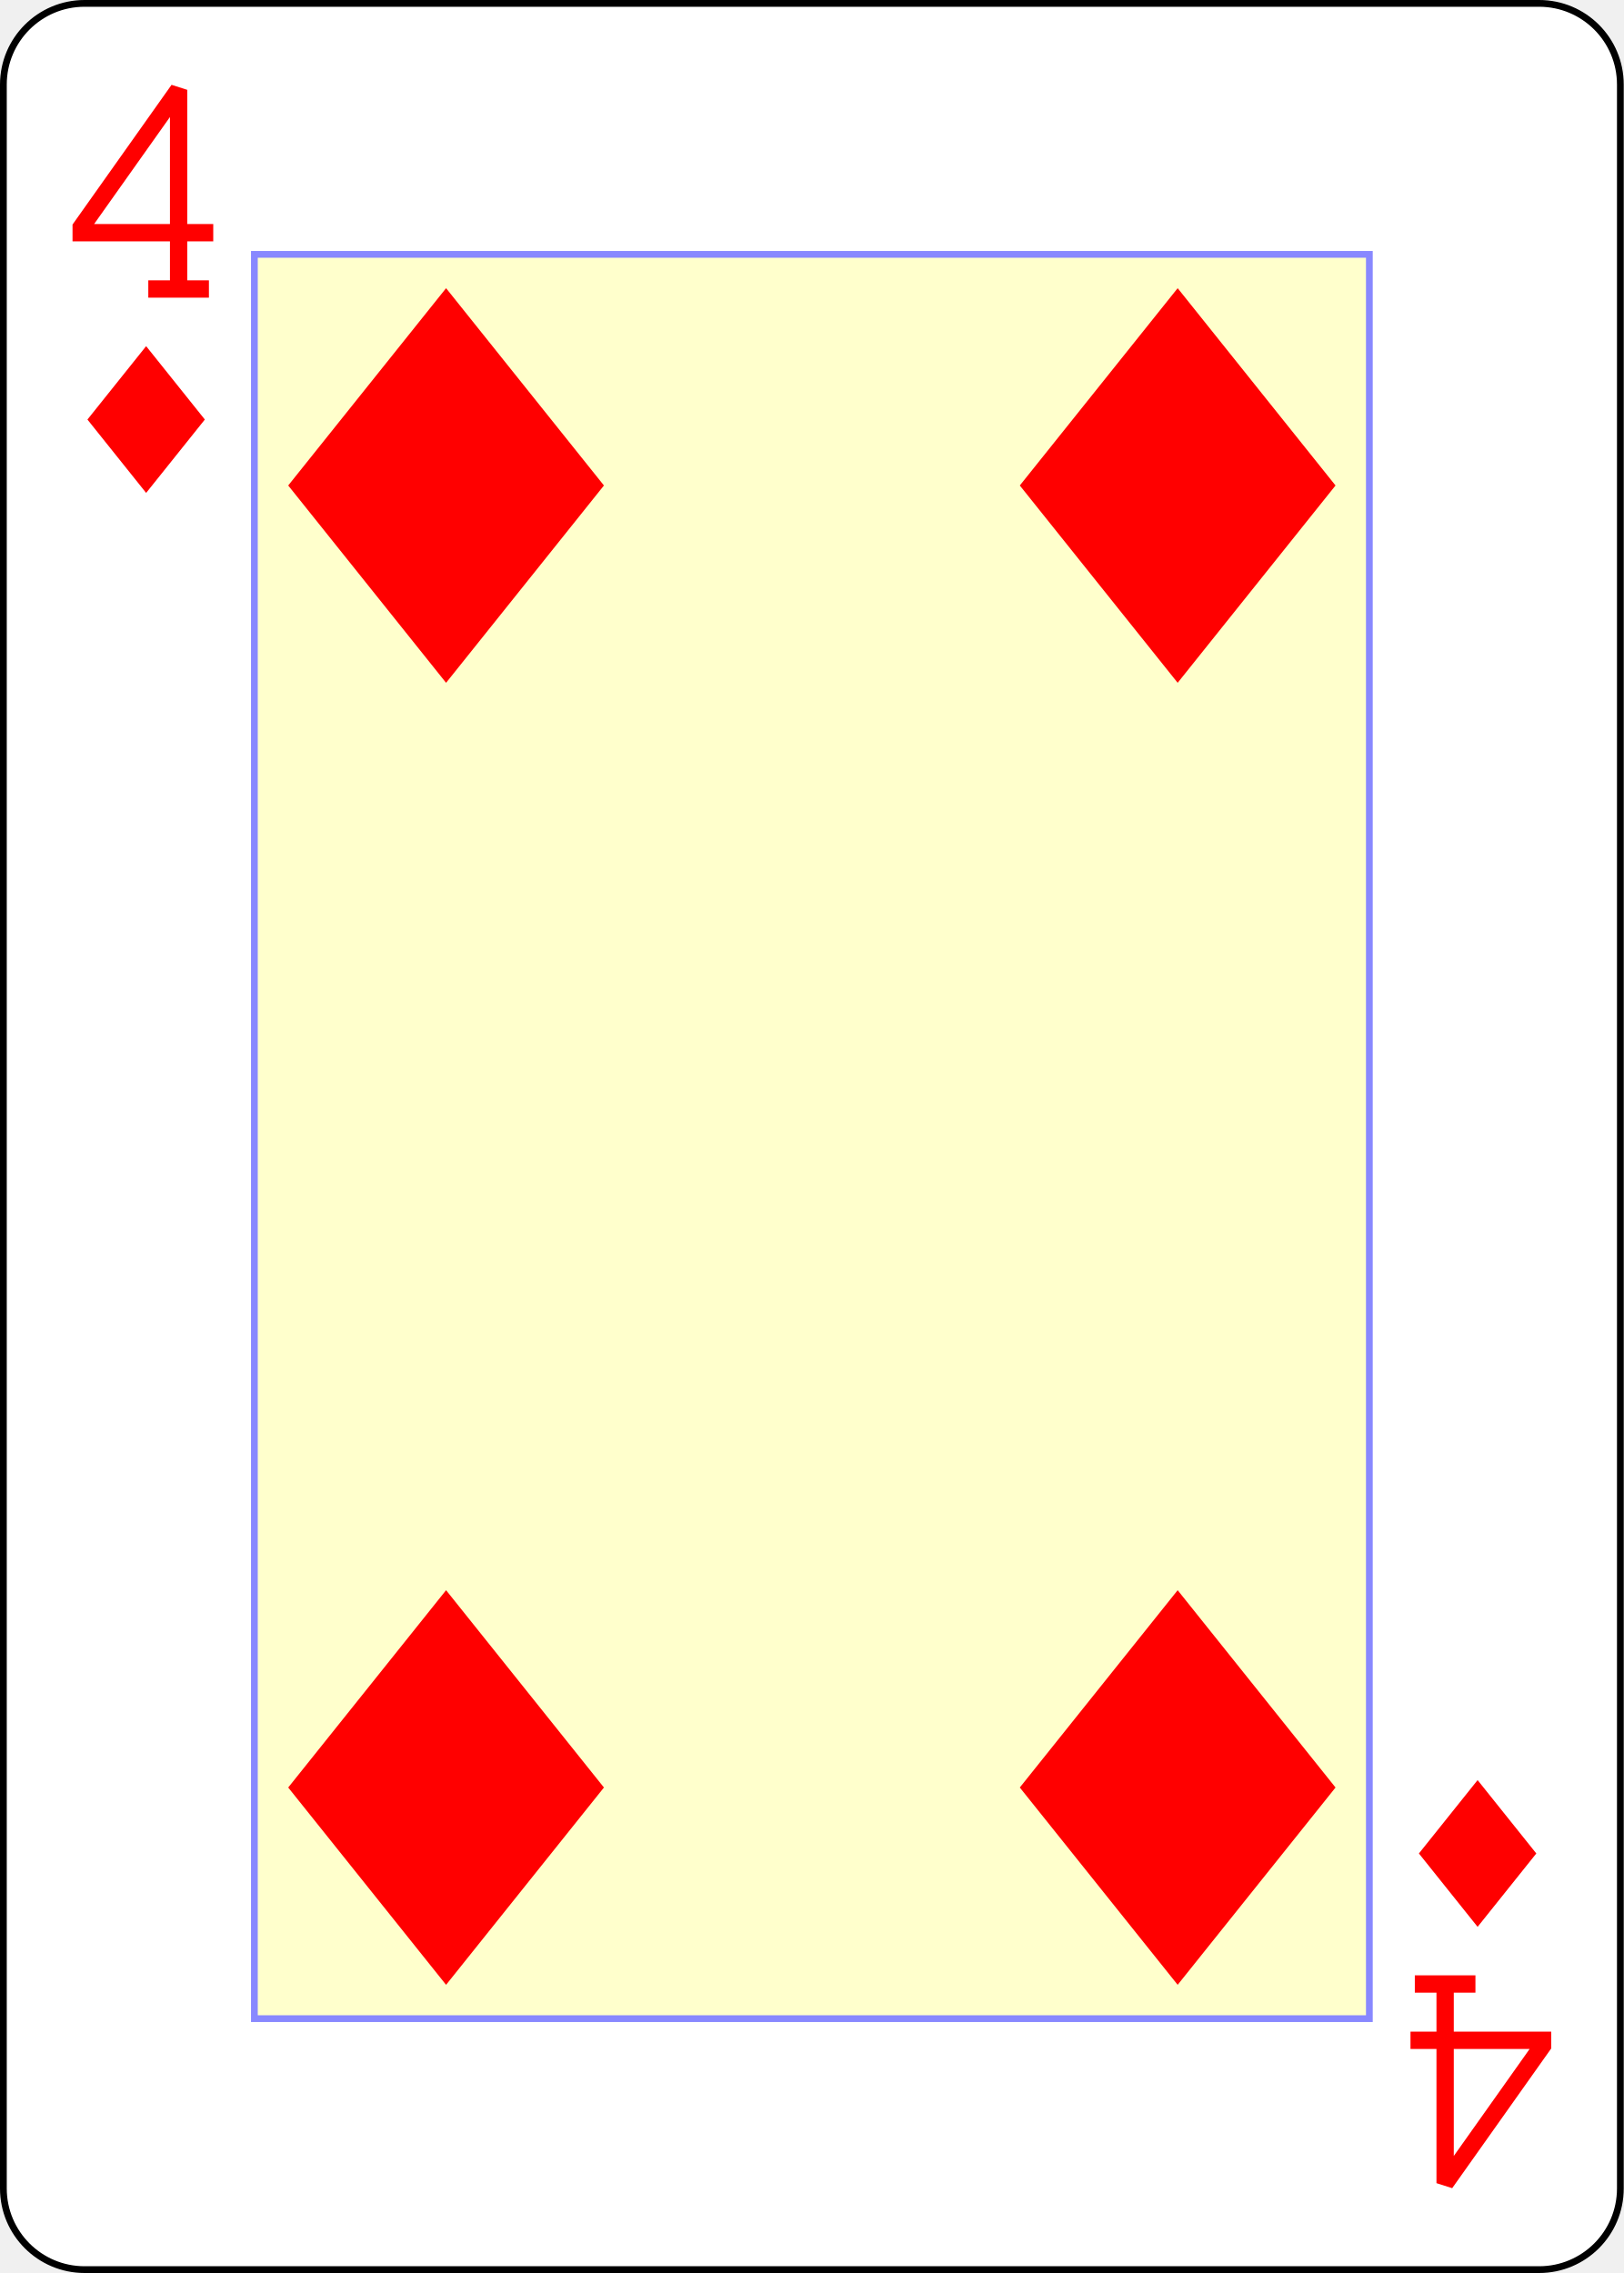
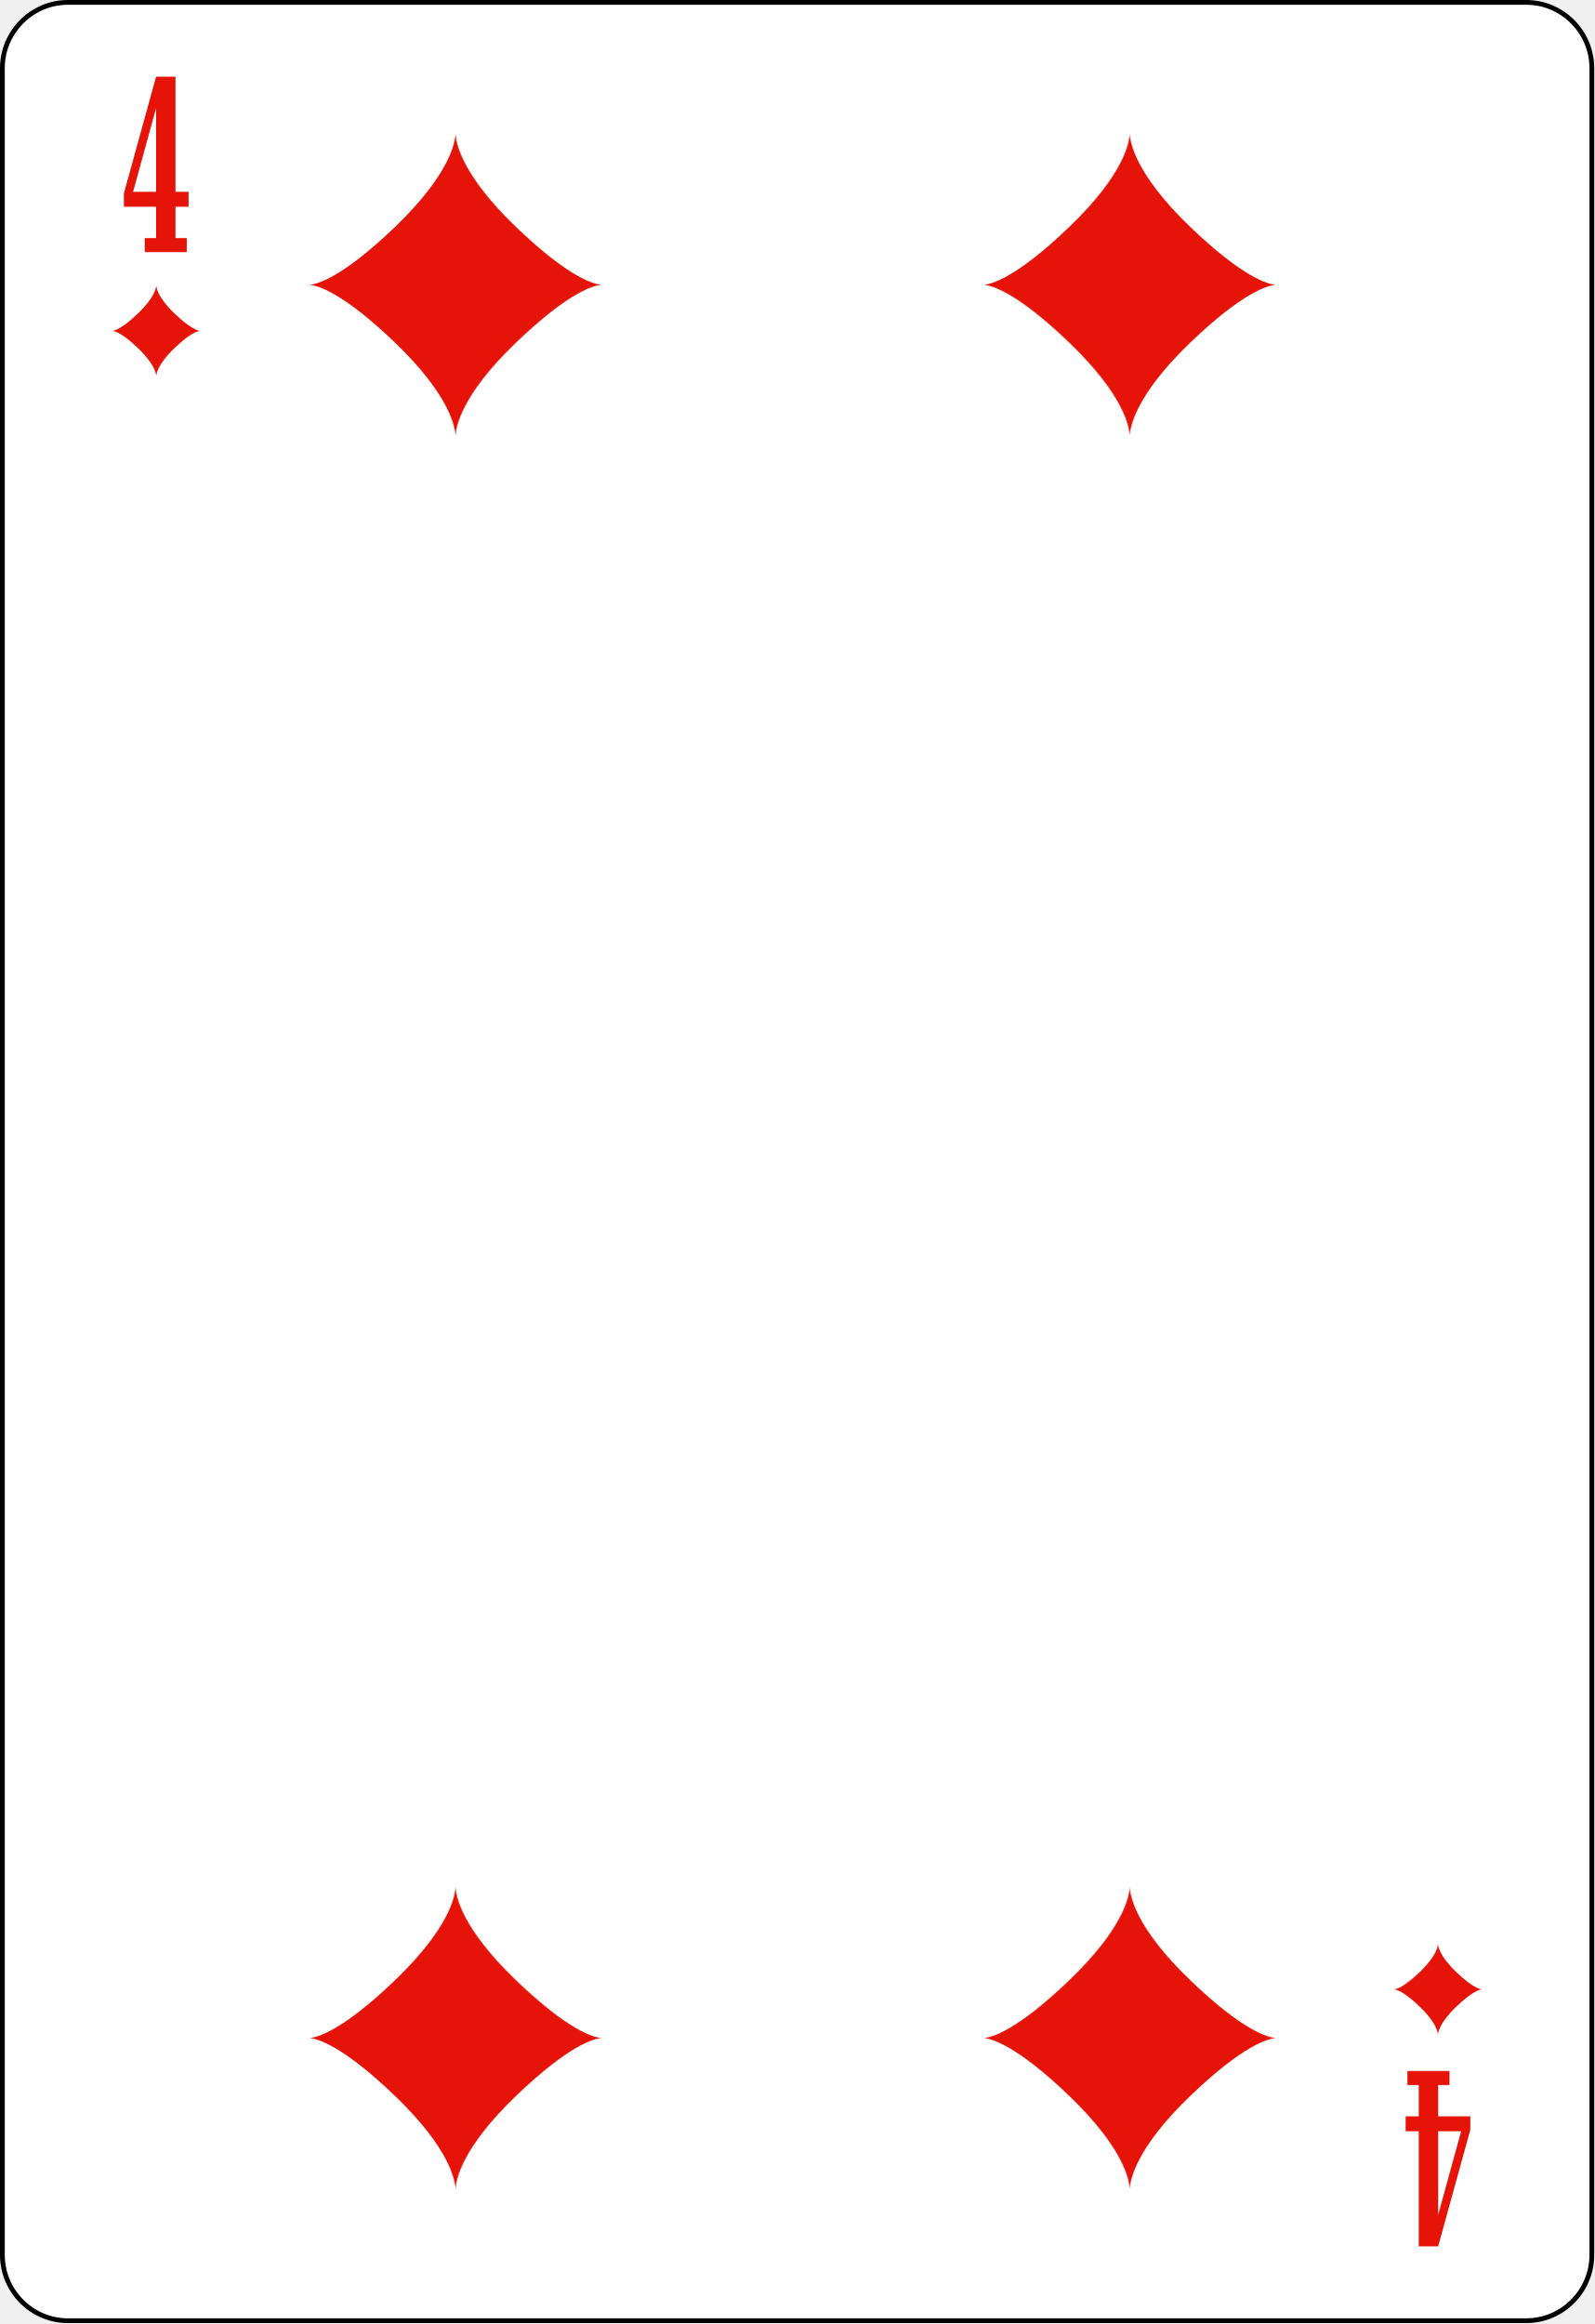
- <svg xmlns="http://www.w3.org/2000/svg" xmlns:xlink="http://www.w3.org/1999/xlink" class="card" face="4D" height="3.5in" preserveAspectRatio="none" viewBox="-120 -168 240 336" width="2.5in">
-   <symbol id="SD4" viewBox="-600 -600 1200 1200" preserveAspectRatio="xMinYMid">
-     <path d="M-400 0L0 -500L400 0L 0 500Z" fill="red" />
-   </symbol>
-   <symbol id="VD4" viewBox="-500 -500 1000 1000" preserveAspectRatio="xMinYMid">
-     <path d="M50 460L250 460M150 460L150 -460L-300 175L-300 200L270 200" stroke="red" stroke-width="80" stroke-linecap="square" stroke-miterlimit="1.5" fill="none" />
-   </symbol>
-   <defs>
-     <rect id="XD4" width="164.8" height="260.8" x="-82.4" y="-130.4" />
-   </defs>
-   <rect width="239" height="335" x="-119.5" y="-167.5" rx="12" ry="12" fill="white" stroke="black" />
-   <use xlink:href="#XD4" stroke="#88f" fill="#FFC" />
-   <use xlink:href="#VD4" height="32" x="-114.4" y="-156" />
-   <use xlink:href="#SD4" height="26.032" x="-111.416" y="-119" />
-   <use xlink:href="#SD4" height="70" x="-89.067" y="-131.234" />
-   <use xlink:href="#SD4" height="70" x="19.067" y="-131.234" />
-   <g transform="rotate(180)">
-     <use xlink:href="#VD4" height="32" x="-114.4" y="-156" />
-     <use xlink:href="#SD4" height="26.032" x="-111.416" y="-119" />
-     <use xlink:href="#SD4" height="70" x="-89.067" y="-131.234" />
-     <use xlink:href="#SD4" height="70" x="19.067" y="-131.234" />
+ <svg xmlns="http://www.w3.org/2000/svg" xmlns:xlink="http://www.w3.org/1999/xlink" width="208" height="303" viewBox="0 0 167.086 242.667" xml:space="preserve" id="svg2" version="1.0">
+   <defs id="defs88" />
+   <path id="path5" d="M 166.836,235.893 C 166.836,239.685 163.75,242.784 159.966,242.784 L 7.111,242.784 C 3.336,242.784 0.25,239.685 0.25,235.893 L 0.25,6.775 C 0.25,2.988 3.336,-0.116 7.111,-0.116 L 159.966,-0.116 C 163.75,-0.116 166.836,2.988 166.836,6.775 L 166.836,235.893 L 166.836,235.893 z " style="fill:#ffffff;fill-rule:nonzero;stroke:#000000;stroke-width:0.5;stroke-miterlimit:4" />
+   <g style="fill-rule:nonzero;stroke:#000000;stroke-miterlimit:4;fill:#e61408;fill-opacity:1" id="g3075" transform="translate(1.351932,4.44338e-2)">
+     <path style="stroke:none;fill:#e61408;fill-opacity:1" d="M 18.224,25.999 L 13.817,25.999 L 13.817,24.53 L 15.005,24.53 L 15.005,21.249 L 11.63,21.249 L 11.63,19.858 L 15.004,7.624 L 17.036,7.624 L 17.036,19.686 L 18.411,19.686 L 18.411,21.249 L 17.036,21.249 L 17.036,24.53 L 18.224,24.53 L 18.224,25.999 z M 15.005,19.686 L 15.005,10.923 L 12.595,19.686 L 15.005,19.686 z " id="path3077" />
  </g>
+   <g style="fill-rule:nonzero;stroke:#000000;stroke-miterlimit:4;fill:#e61408;fill-opacity:1" id="g3079" transform="translate(-0.9862049,4.54112e-2)">
+     <path style="stroke:none;fill:#e61408;fill-opacity:1" d="M 148.497,216.579 L 152.903,216.579 L 152.903,218.048 L 151.716,218.048 L 151.716,221.329 L 155.091,221.329 L 155.091,222.72 L 151.716,234.954 L 149.685,234.954 L 149.685,222.892 L 148.31,222.892 L 148.31,221.329 L 149.685,221.329 L 149.685,218.048 L 148.497,218.048 L 148.497,216.579 z M 151.716,222.892 L 151.716,231.655 L 154.125,222.892 L 151.716,222.892 z " id="path3081" />
+   </g>
+   <path style="fill:#e61408;fill-opacity:1;stroke:none;stroke-width:1.5;stroke-linecap:round;stroke-linejoin:round;stroke-miterlimit:4;stroke-dasharray:none;stroke-opacity:1" d="M 47.738,13.606 C 47.712,14.502 47.18,17.861 41.387,23.421 C 35.811,28.772 33.207,29.415 32.425,29.471 C 33.207,29.527 35.811,30.17 41.387,35.521 C 47.18,41.081 47.712,44.44 47.738,45.336 C 47.764,44.44 48.295,41.081 54.089,35.521 C 59.664,30.17 62.268,29.527 63.051,29.471 C 62.268,29.415 59.664,28.772 54.089,23.421 C 48.295,17.861 47.764,14.502 47.738,13.606 z " id="path2243" />
+   <path id="path3230" d="M 16.372,29.52 C 16.365,29.79 16.205,30.8 14.463,32.472 C 12.786,34.081 12.003,34.274 11.768,34.291 C 12.003,34.308 12.786,34.501 14.463,36.11 C 16.205,37.782 16.365,38.792 16.372,39.061 C 16.38,38.792 16.54,37.782 18.282,36.11 C 19.959,34.501 20.742,34.308 20.977,34.291 C 20.742,34.274 19.959,34.081 18.282,32.472 C 16.54,30.8 16.38,29.79 16.372,29.52 z " style="fill:#e61408;fill-opacity:1;stroke:none;stroke-width:1.5;stroke-linecap:round;stroke-linejoin:round;stroke-miterlimit:4;stroke-dasharray:none;stroke-opacity:1" />
+   <use x="0" y="0" xlink:href="#path3230" id="use3238" transform="translate(134.3416,173.7805)" width="167.086" height="242.667" />
+   <use x="0" y="0" xlink:href="#path2243" id="use2195" transform="translate(70.67041,0)" width="167.086" height="242.667" />
+   <use x="0" y="0" xlink:href="#use2195" id="use2197" transform="translate(-70.67041,183.7032)" width="167.086" height="242.667" />
+   <use x="0" y="0" xlink:href="#use2197" id="use2199" transform="translate(70.67041,0)" width="167.086" height="242.667" />
</svg>
